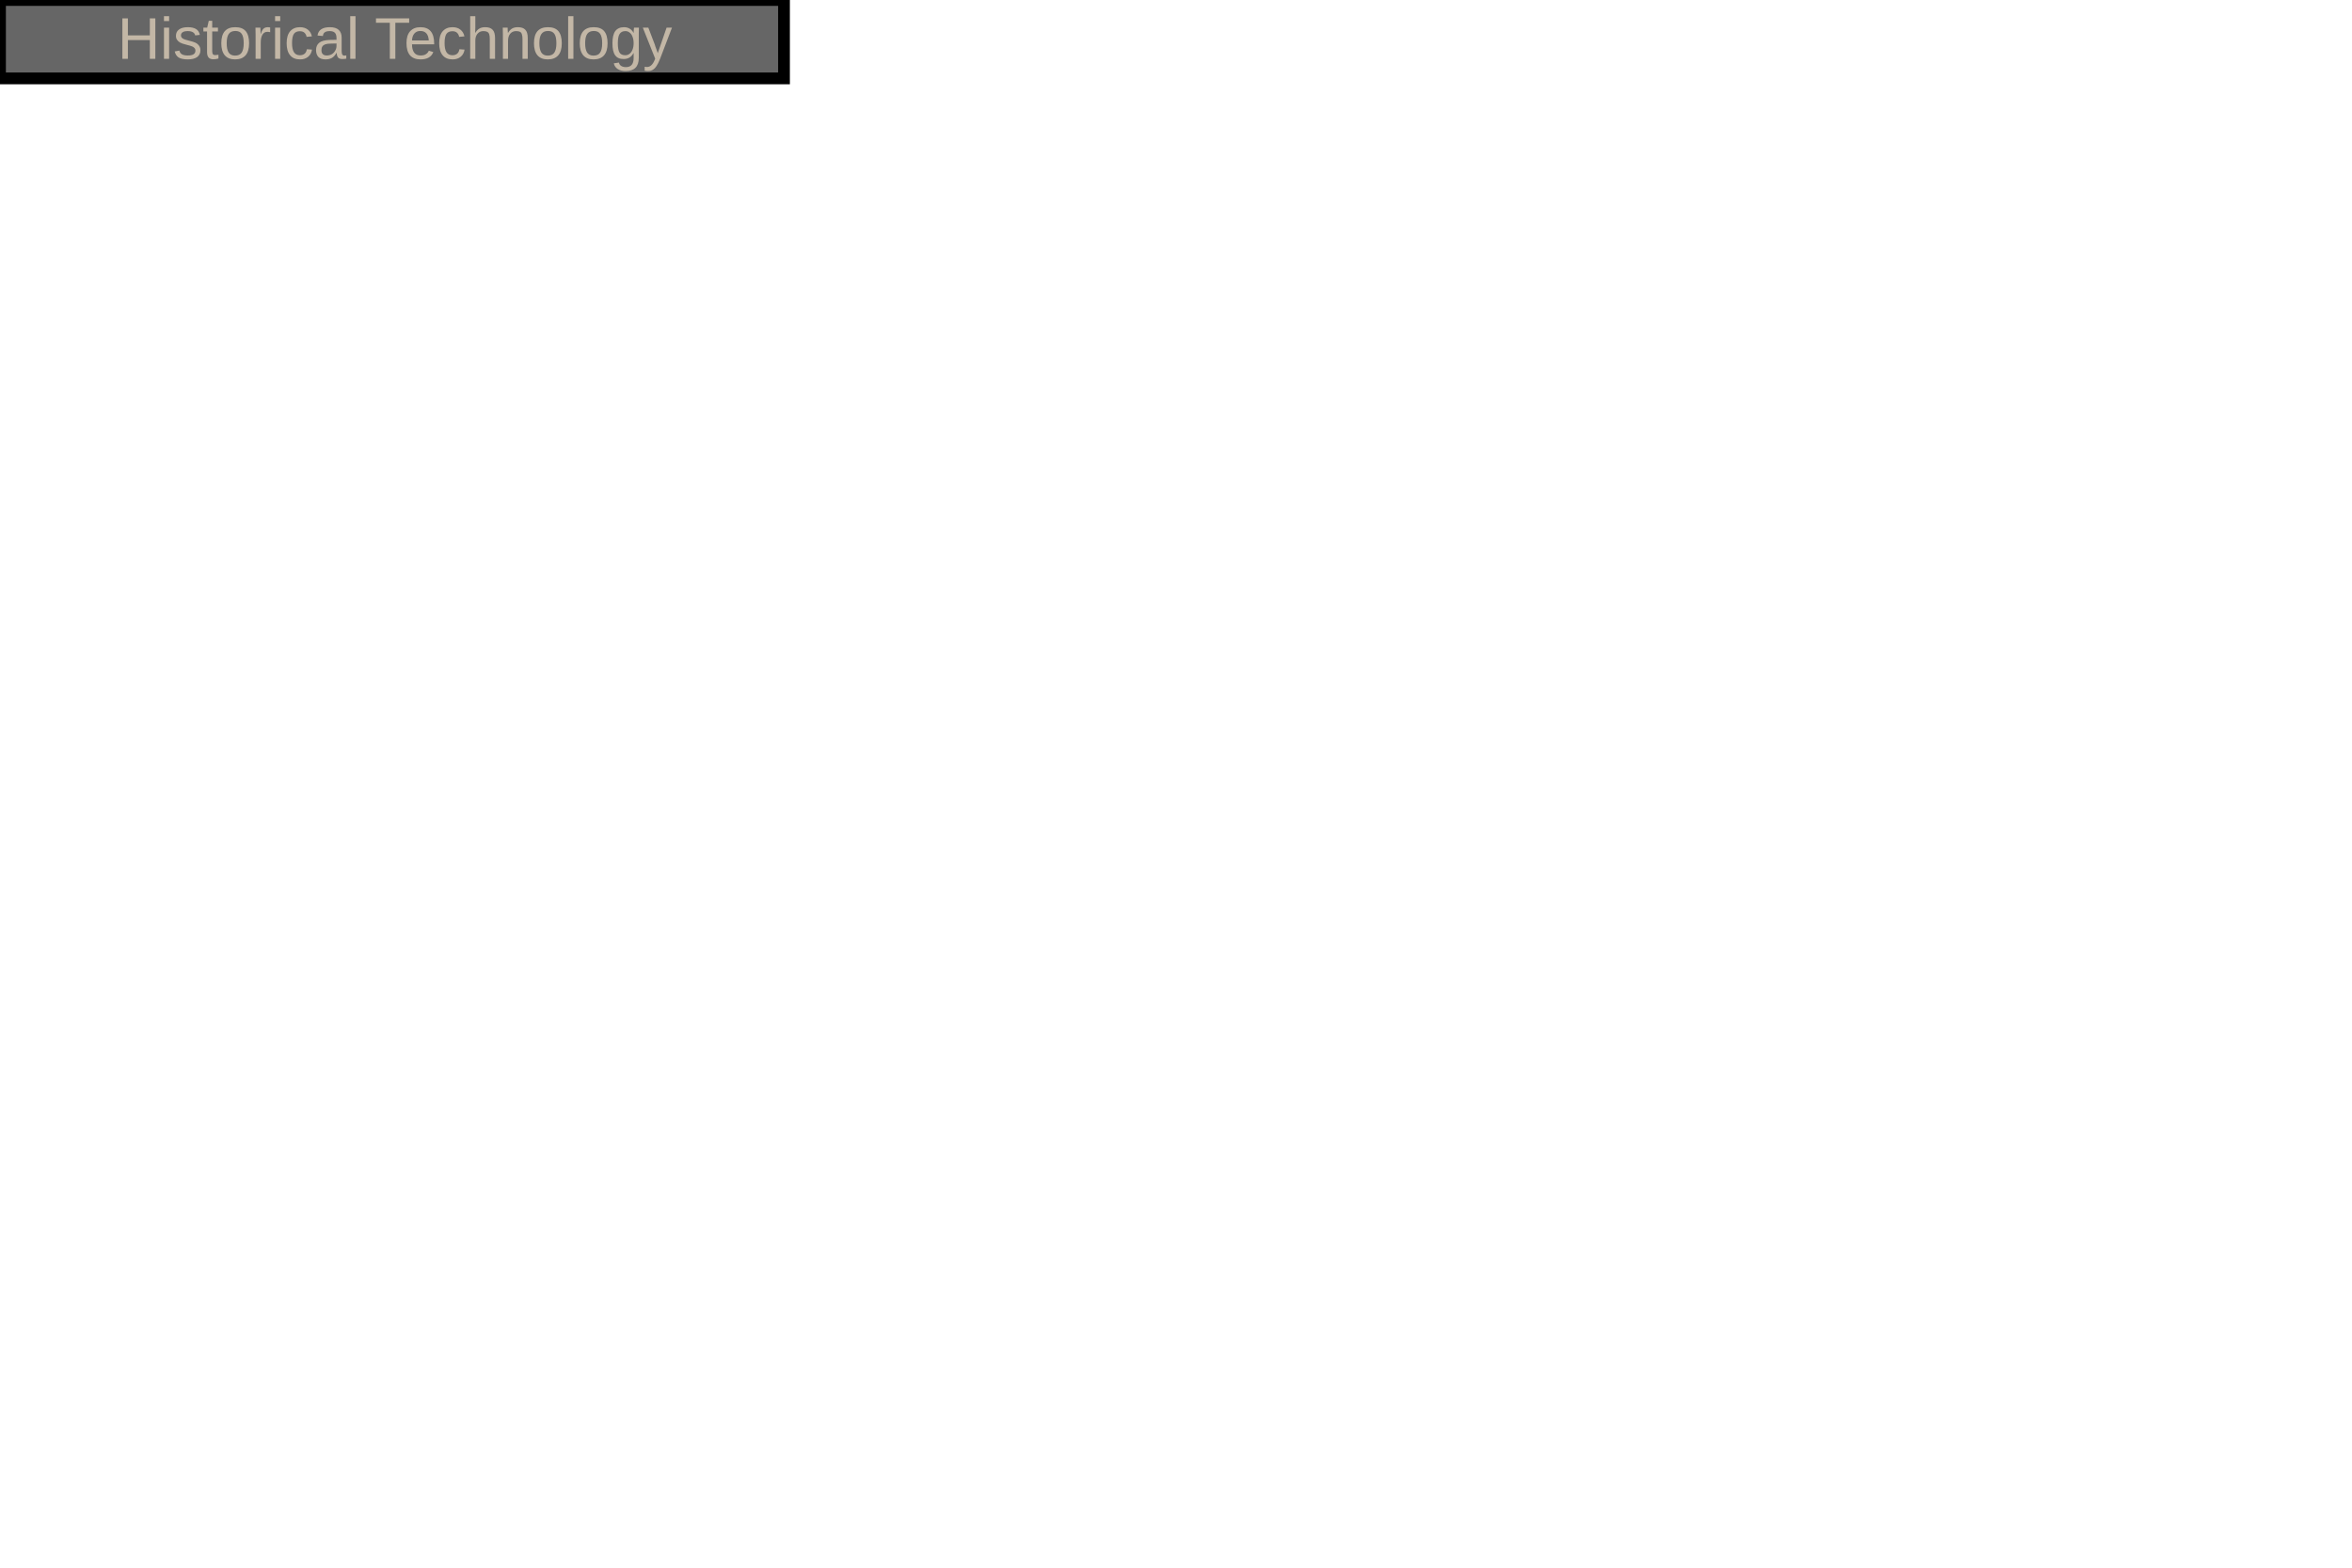
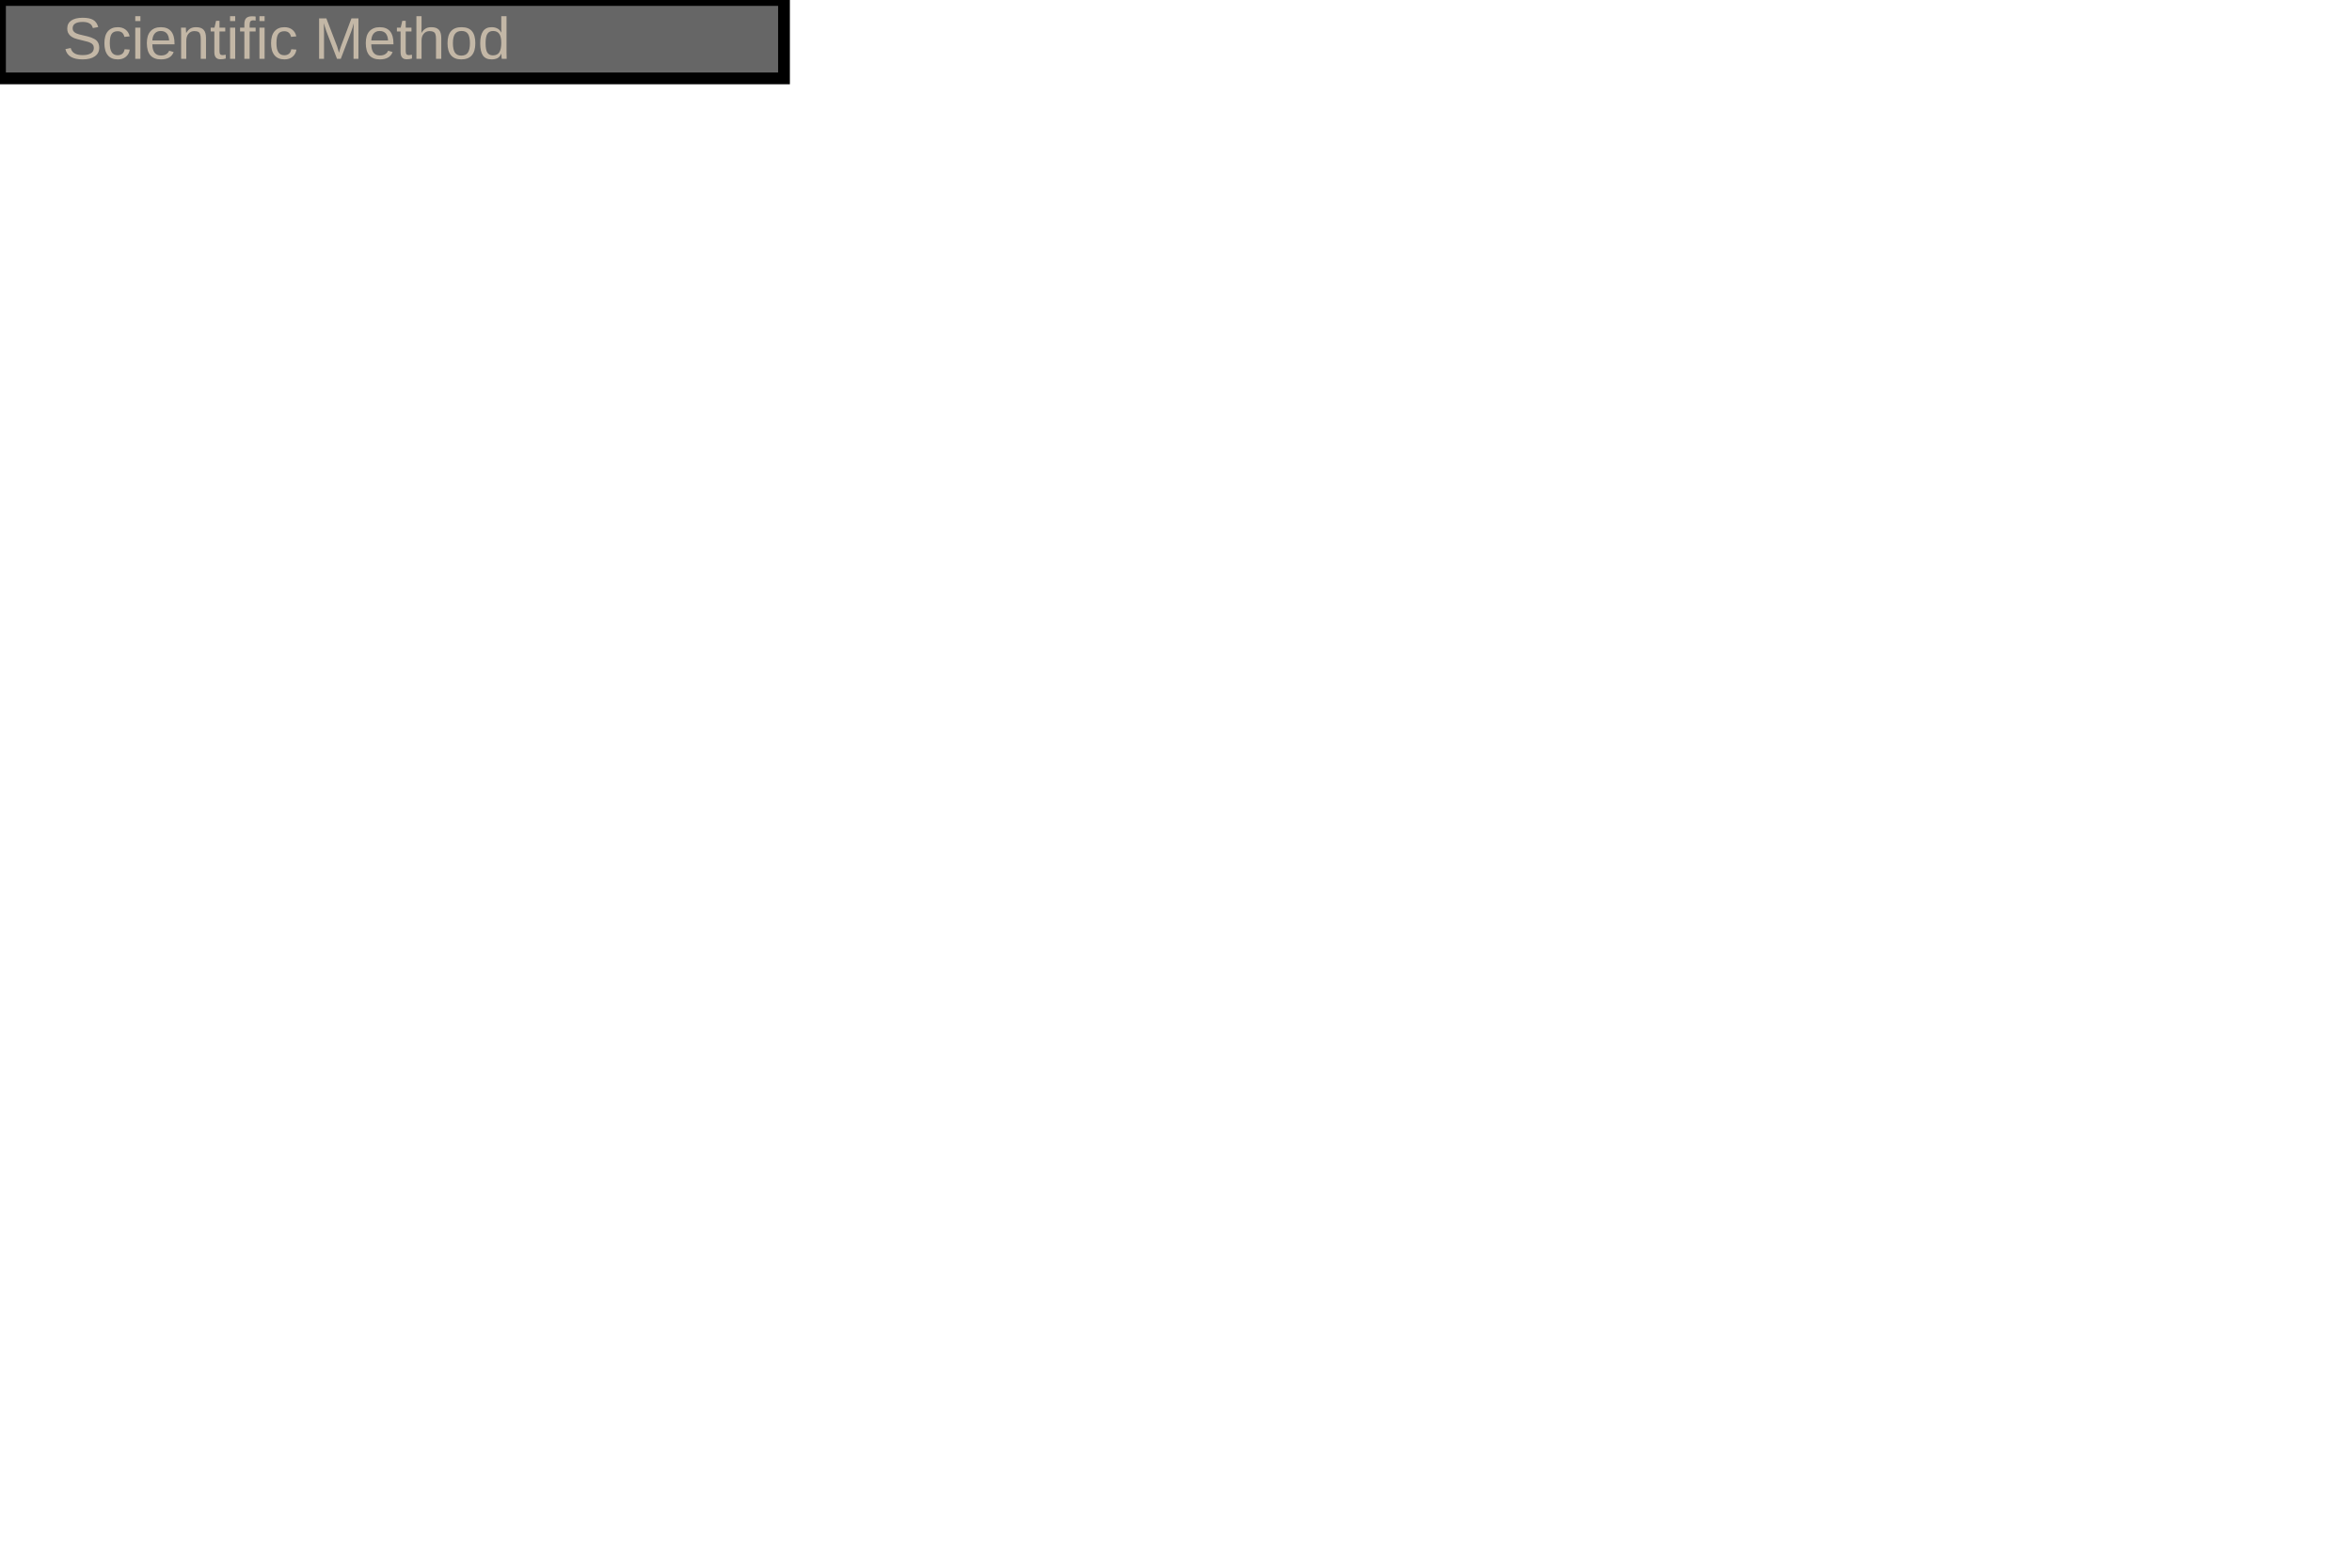
<svg xmlns="http://www.w3.org/2000/svg" version="1.1" viewBox="0 0 300 200">
  <rect width="100" height="10" fill="#666666" style="fill:rgb();stroke-width:1.5;stroke:rgb(0,0,0)" />
-   <text fill="#c3b7a6" font-size="7.5" font-family="Arial" x="15" y="7.5">Historical Technology</text>
+   <text fill="#c3b7a6" font-size="7.5" font-family="Arial" x="8" y="7.5">Scientific Method</text>
</svg>
